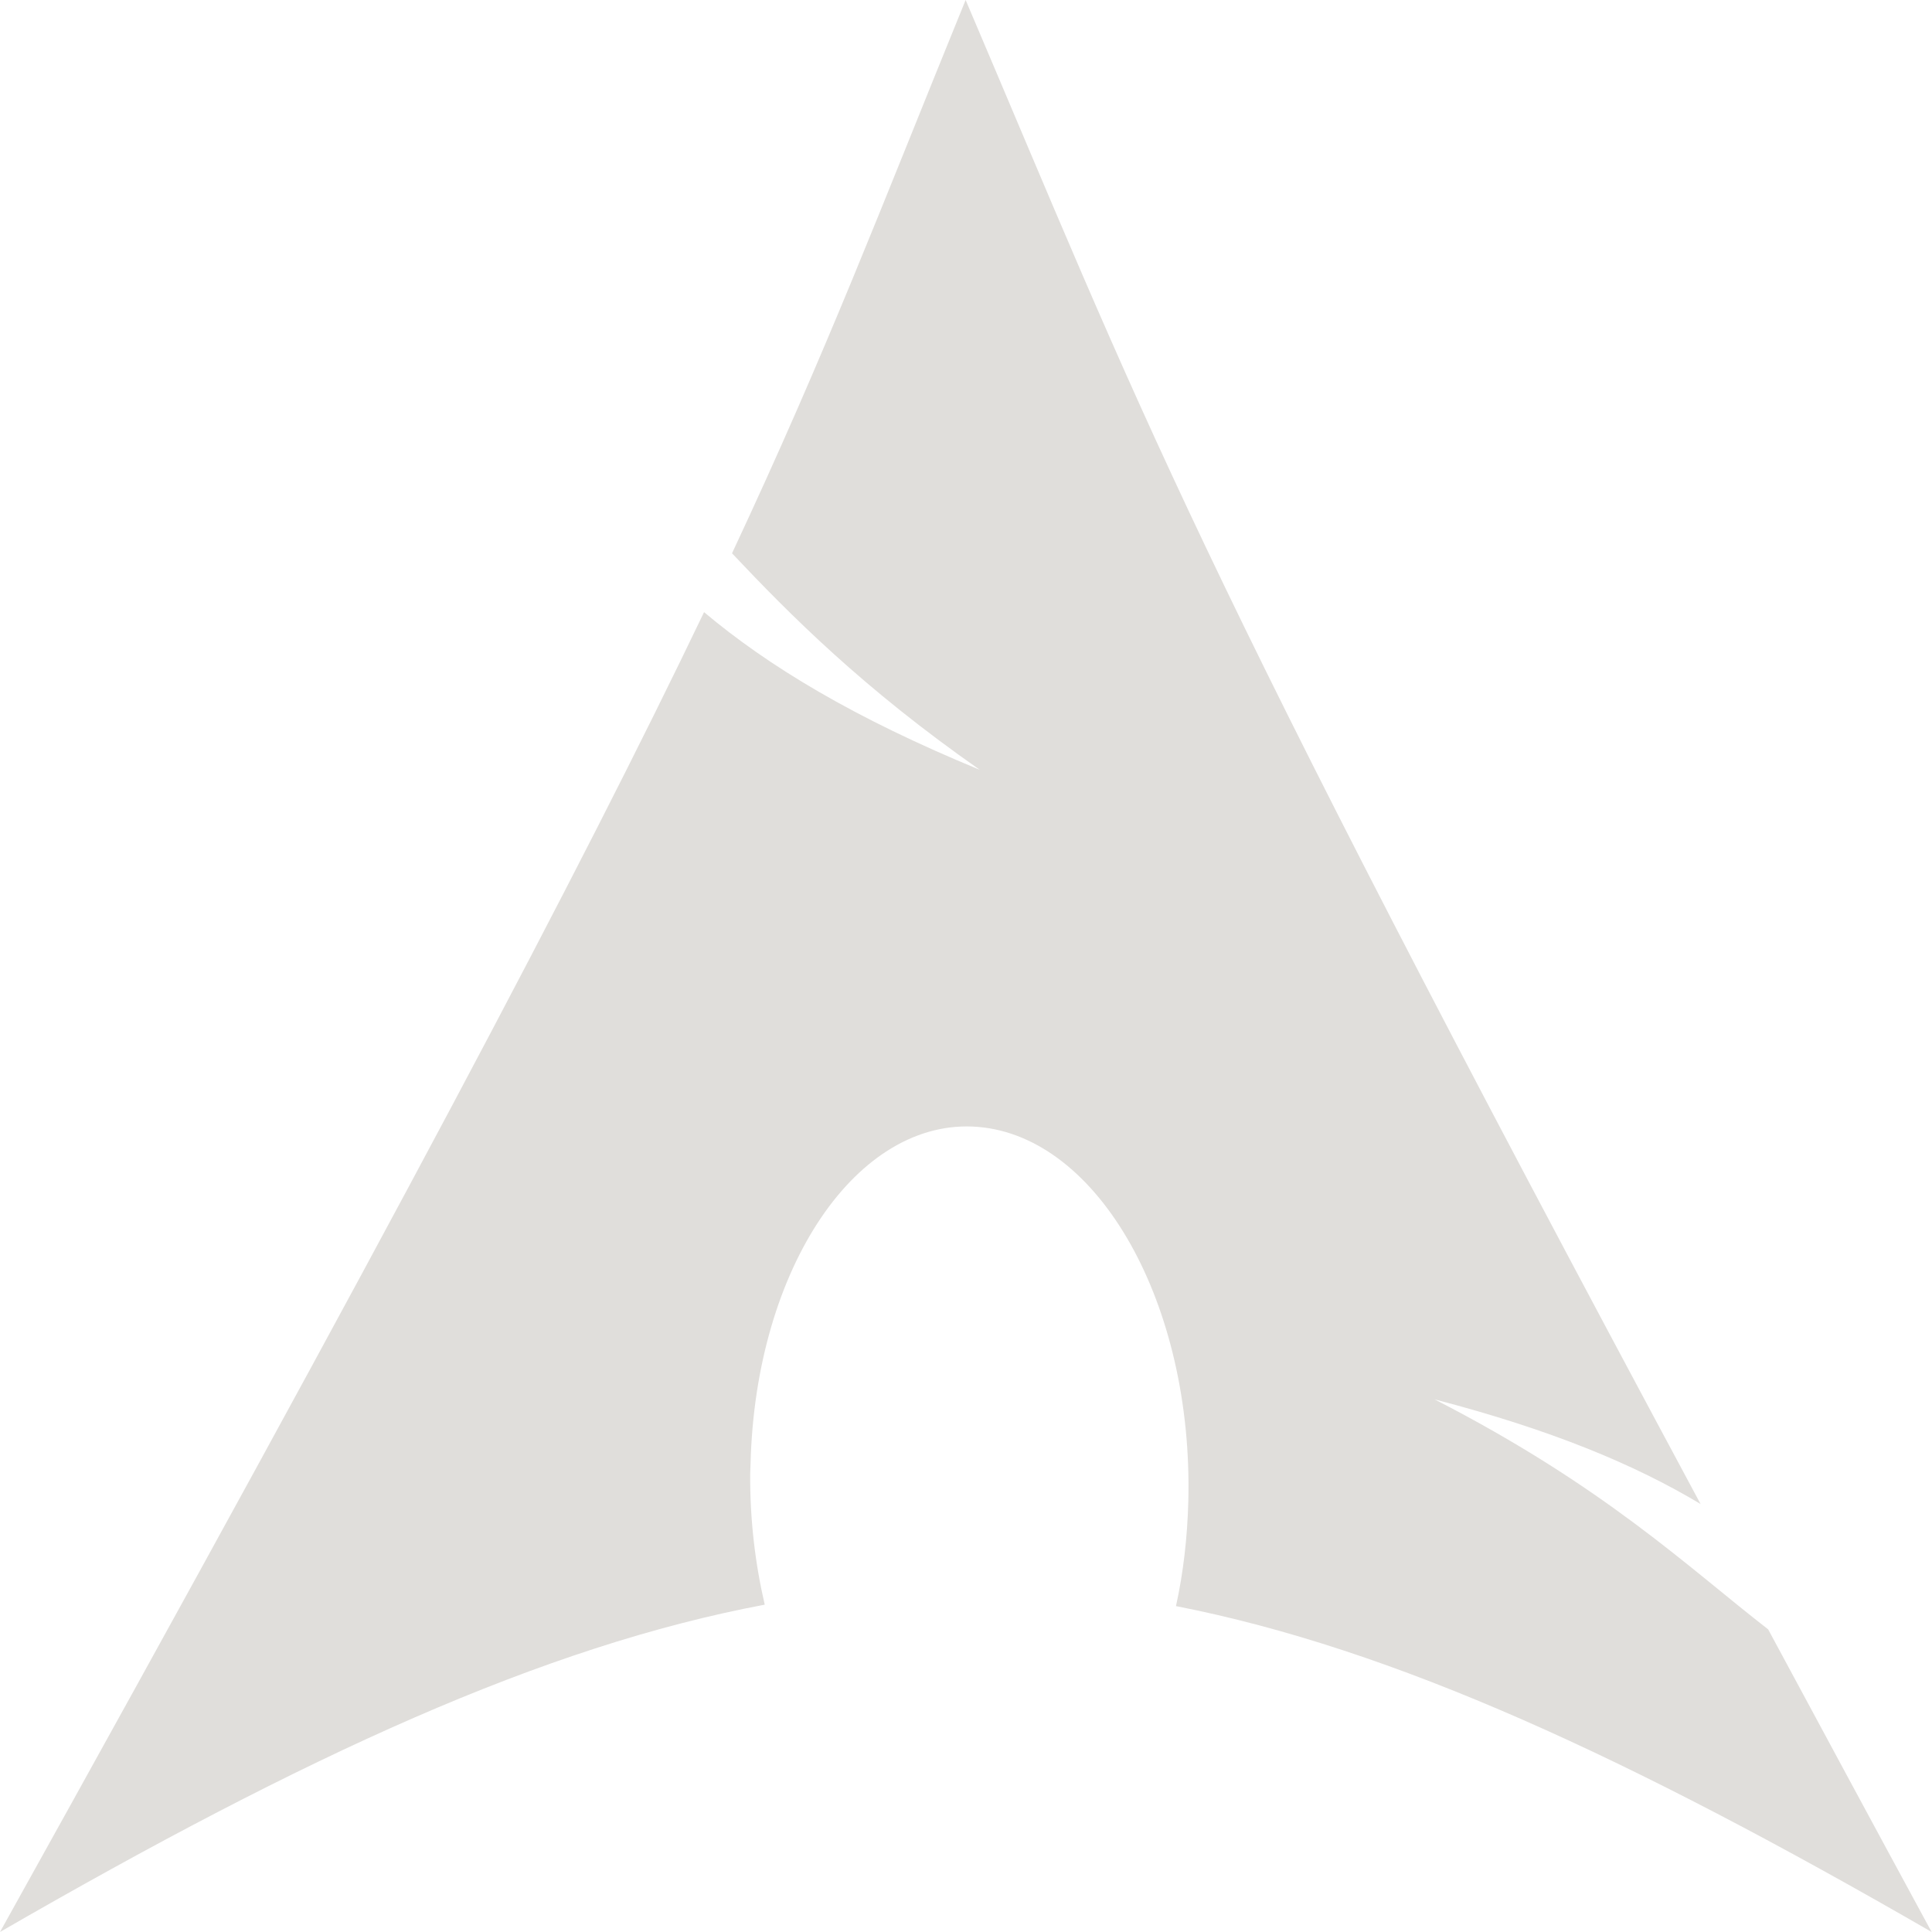
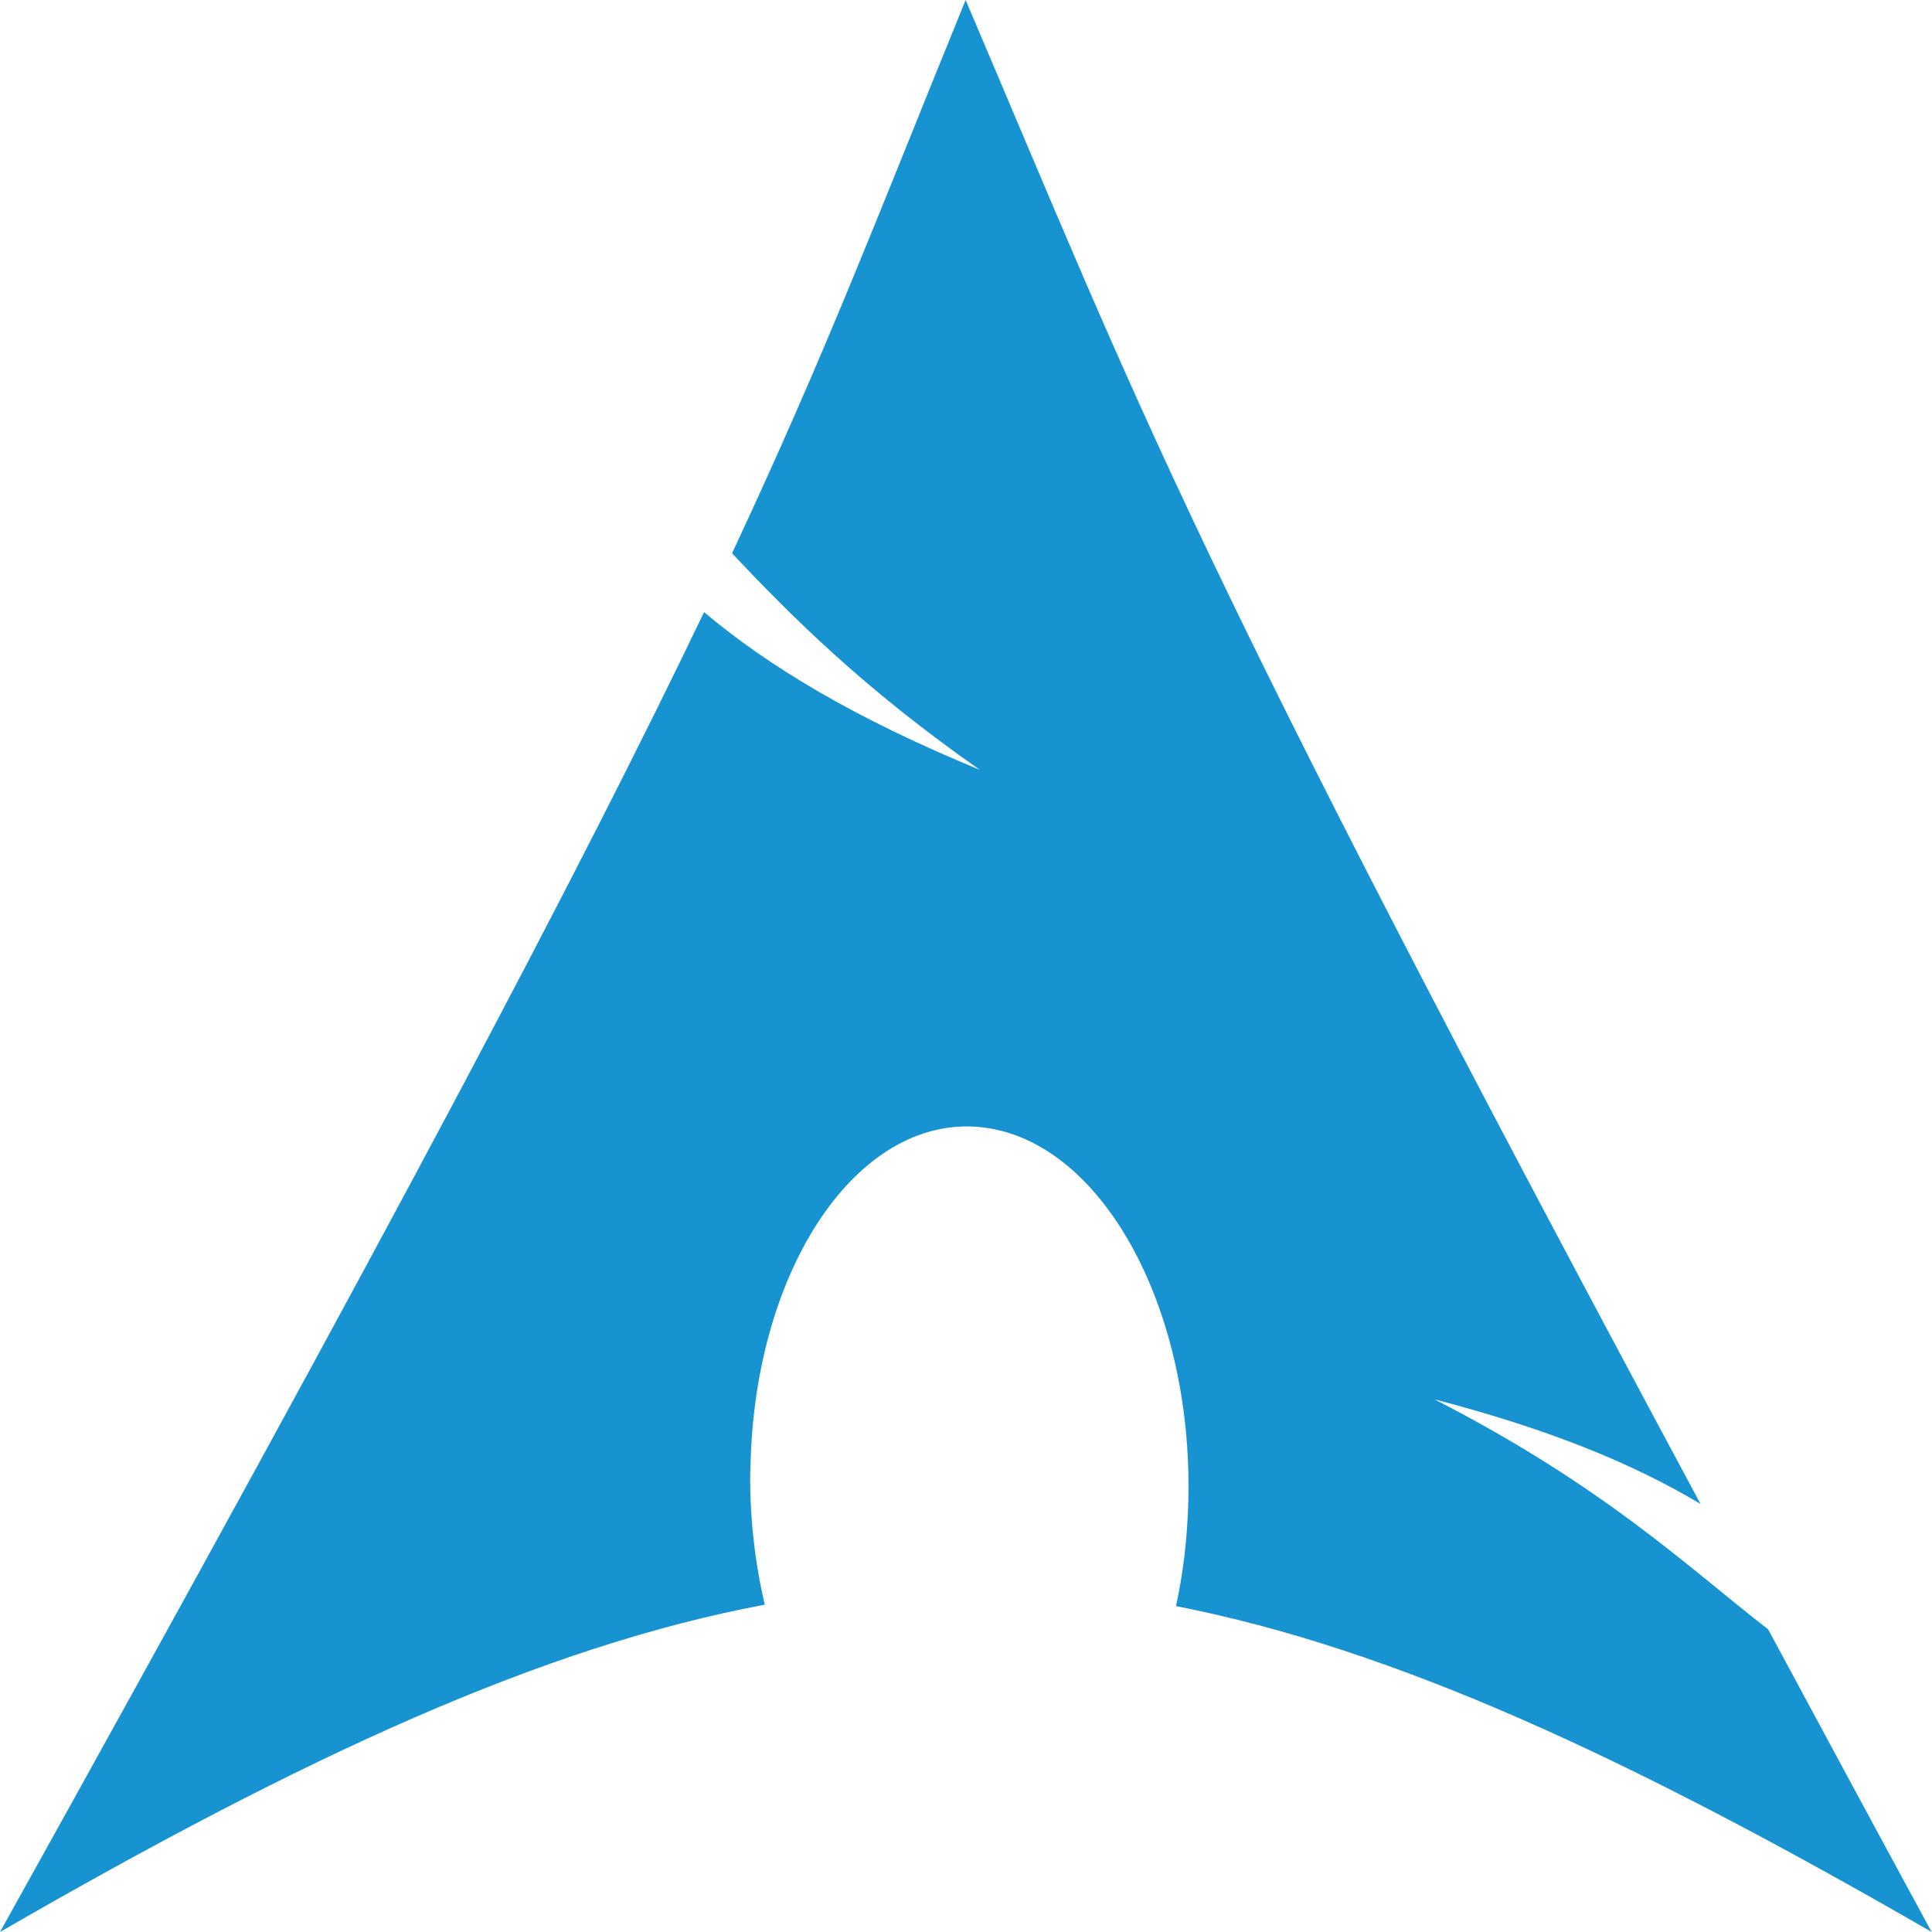
<svg xmlns="http://www.w3.org/2000/svg" xmlns:xlink="http://www.w3.org/1999/xlink" version="1.0" width="166.156" height="166.188" id="svg2424">
  <defs id="defs2426">
    <linearGradient x1="112.499" y1="6.137" x2="112.499" y2="129.347" id="path1082_2_" gradientUnits="userSpaceOnUse" gradientTransform="translate(287,-83)">
      <stop id="stop193" style="stop-color:#ffffff;stop-opacity:0" offset="0" />
      <stop id="stop195" style="stop-color:#ffffff;stop-opacity:0.275" offset="1" />
      <midPointStop offset="0" style="stop-color:#FFFFFF" id="midPointStop197" />
      <midPointStop offset="0.5" style="stop-color:#FFFFFF" id="midPointStop199" />
      <midPointStop offset="1" style="stop-color:#000000" id="midPointStop201" />
    </linearGradient>
    <linearGradient x1="541.335" y1="104.507" x2="606.912" y2="303.14" id="linearGradient2544" xlink:href="#path1082_2_" gradientUnits="userSpaceOnUse" gradientTransform="matrix(-0.3937741,0,0,0.393752,357.5197,122.0015)" />
    <linearGradient id="linearGradient3388">
      <stop id="stop3390" style="stop-color:#000000;stop-opacity:0" offset="0" />
      <stop id="stop3392" style="stop-color:#000000;stop-opacity:0.371" offset="1" />
    </linearGradient>
    <linearGradient x1="490.723" y1="237.724" x2="490.723" y2="183.964" id="linearGradient4416" xlink:href="#linearGradient3388" gradientUnits="userSpaceOnUse" gradientTransform="matrix(0.749107,0,0,0.749107,-35.45986,91.44108)" />
  </defs>
  <g transform="translate(-57.52731,-146.4274)" id="layer1">
    <g transform="matrix(0.8746356,0,0,0.8746356,14.73052,23.40895)" id="g2424" style="fill:#e0dedb;fill-opacity:1">
-       <path d="m 105.812,16.625 c -7.397,18.135 -11.858,29.998 -20.094,47.594 5.049,5.352 11.247,11.585 21.312,18.625 C 96.21,78.391 88.829,73.92 83.312,69.281 72.773,91.274 56.26,122.602 22.75,182.812 49.088,167.607 69.504,158.233 88.531,154.656 87.714,151.142 87.25,147.341 87.281,143.375 l 0.031,-0.844 c 0.418,-16.874 9.196,-29.85 19.594,-28.969 10.398,0.881 18.48,15.282 18.062,32.156 -0.079,3.175 -0.437,6.23 -1.062,9.062 18.821,3.682 39.019,13.032 65,28.031 -5.123,-9.432 -9.696,-17.934 -14.062,-26.031 -6.878,-5.331 -14.053,-12.27 -28.688,-19.781 10.059,2.614 17.261,5.629 22.875,9 C 124.633,63.338 121.038,52.354 105.812,16.625 Z" transform="matrix(1.143333,0,0,1.143333,22.92017,121.6432)" id="path2518" style="fill:#e0dedb;fill-opacity:1;fill-rule:evenodd;stroke:none" />
+       <path d="m 105.812,16.625 c -7.397,18.135 -11.858,29.998 -20.094,47.594 5.049,5.352 11.247,11.585 21.312,18.625 C 96.21,78.391 88.829,73.92 83.312,69.281 72.773,91.274 56.26,122.602 22.75,182.812 49.088,167.607 69.504,158.233 88.531,154.656 87.714,151.142 87.25,147.341 87.281,143.375 l 0.031,-0.844 c 0.418,-16.874 9.196,-29.85 19.594,-28.969 10.398,0.881 18.48,15.282 18.062,32.156 -0.079,3.175 -0.437,6.23 -1.062,9.062 18.821,3.682 39.019,13.032 65,28.031 -5.123,-9.432 -9.696,-17.934 -14.062,-26.031 -6.878,-5.331 -14.053,-12.27 -28.688,-19.781 10.059,2.614 17.261,5.629 22.875,9 C 124.633,63.338 121.038,52.354 105.812,16.625 Z" transform="matrix(1.143333,0,0,1.143333,22.92017,121.6432)" id="path2518" style="fill:#1793d1;fill-opacity:1;fill-rule:evenodd;stroke:none" />
    </g>
  </g>
</svg>
